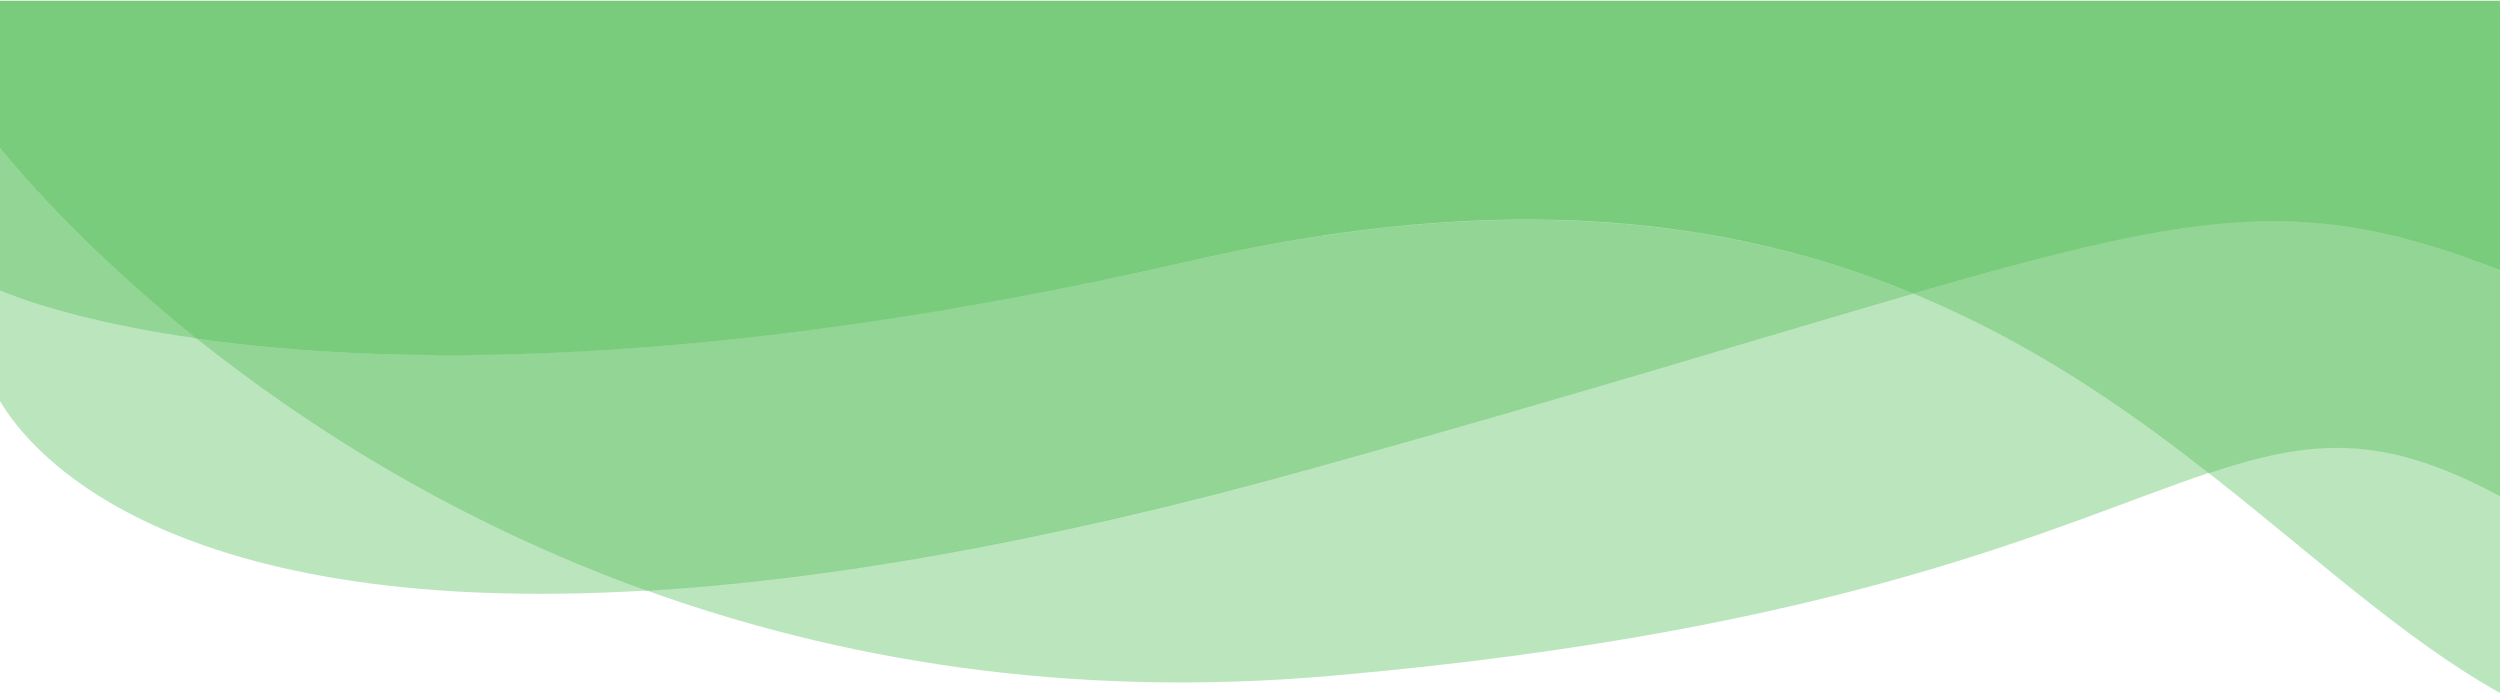
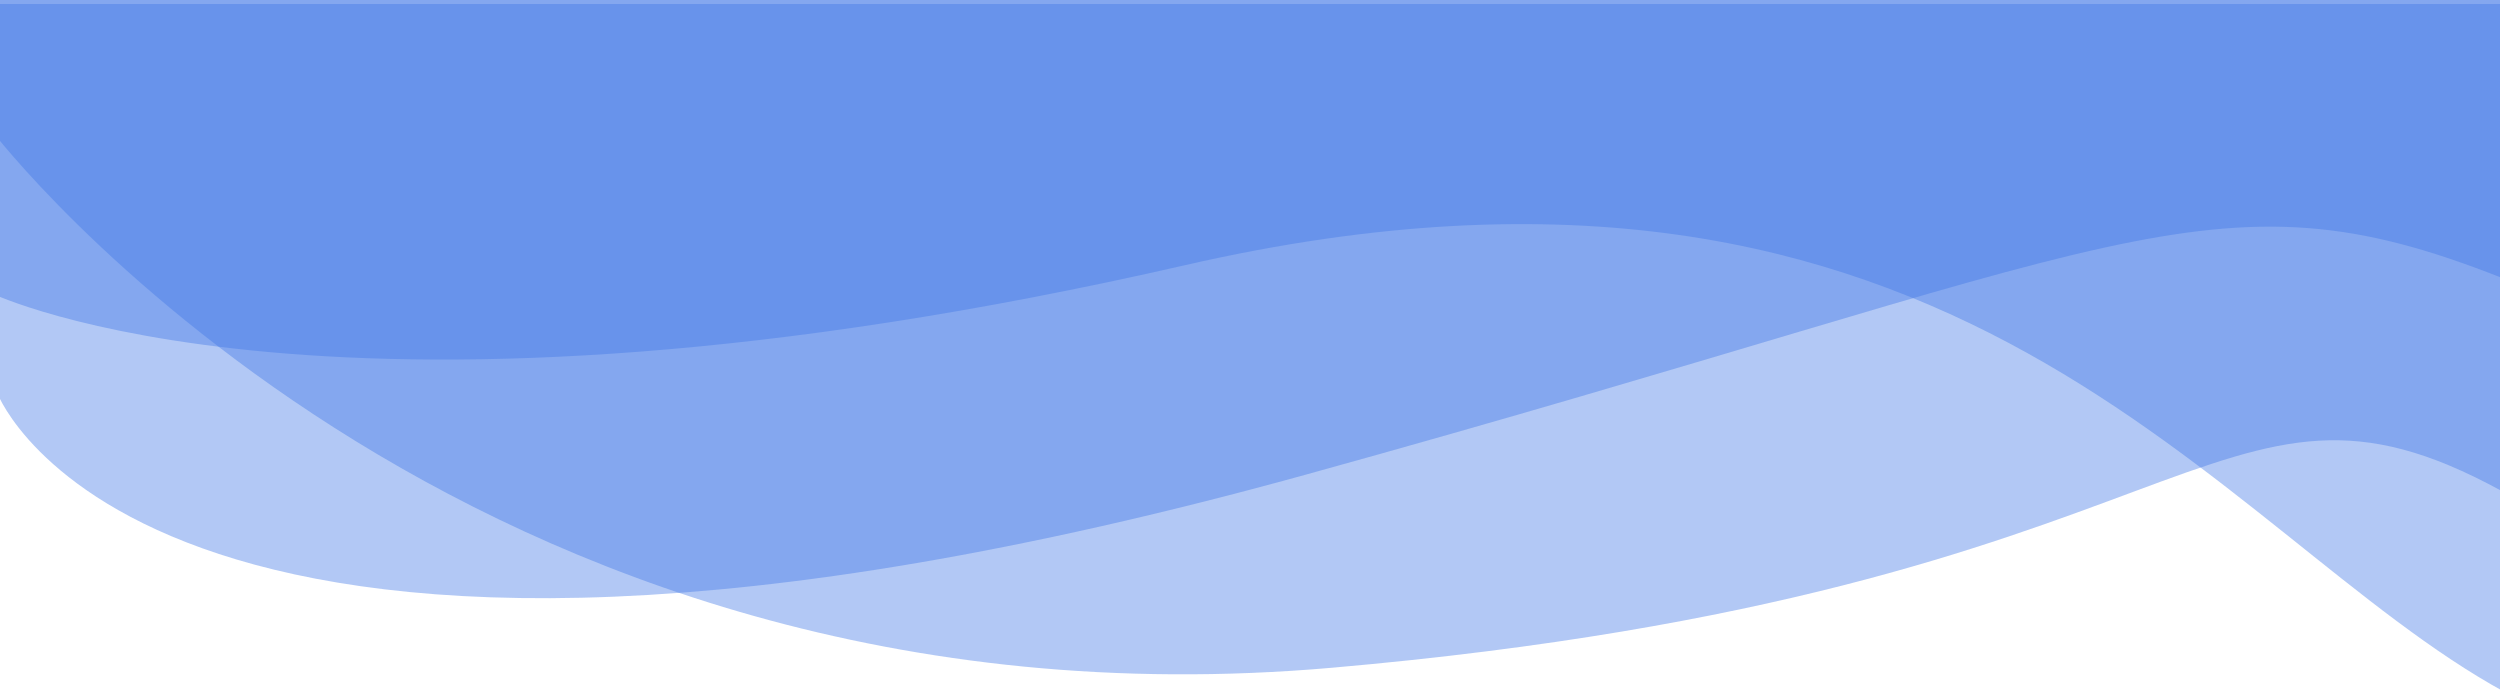
<svg xmlns="http://www.w3.org/2000/svg" version="1.1" id="Layer_1" x="0px" y="0px" viewBox="0 0 1240 346" style="enable-background:new 0 0 1240 346;" xml:space="preserve">
  <style type="text/css">
- 	.st0{fill:none;}
- 	.st1{opacity:0.4;fill:#56BF5B;}
+ 	.st0{opacity:0.4;fill:#3E76E5;}
</style>
-   <g>
-     <path class="st0" d="M1095.5,234.6c-73.5,24.5-179.8,78.3-435,100.6c-132.5,11.6-246-8.6-339.6-42.3C73.6,307.7,10.2,217.7-1,197.1   v164.4h1241v-17.9C1192.8,317.4,1148,275.7,1095.5,234.6z" />
-     <path class="st1" d="M647.6,233.1c-134.4,37.1-241.5,54.7-326.8,59.8c93.6,33.7,207,53.9,339.6,42.3c255.3-22.3,361.5-76,435-100.6   c-42.1-32.9-89.2-65.4-146.5-89.1C877.2,166.4,782.4,195.9,647.6,233.1z" />
-     <path class="st1" d="M1095.5,234.6c52.5,41.1,97.3,82.8,144.5,109.1V246C1181.7,214.6,1146.5,217.6,1095.5,234.6z" />
-     <path class="st1" d="M949,145.6c57.3,23.7,104.4,56.1,146.5,89.1c51-17,86.2-20,144.5,11.4V134C1144.8,96.9,1094.1,103.4,949,145.6   z" />
-     <path class="st1" d="M949,145.6c57.3,23.7,104.4,56.1,146.5,89.1c51-17,86.2-20,144.5,11.4V134C1144.8,96.9,1094.1,103.4,949,145.6   z" />
-     <path class="st1" d="M320.9,292.9c-95-34.2-169.6-82.2-223.2-125C36.2,159.2,4.8,146.2-1,143.6v53.5   C10.2,217.7,73.6,307.7,320.9,292.9z" />
-     <path class="st1" d="M949,145.6c-88.4-36.5-201-52.2-357.1-16.5c-242.3,55.5-402.1,52-494.2,38.9c53.6,42.8,128.2,90.8,223.2,125   c85.3-5.1,192.4-22.6,326.8-59.8C782.4,195.9,877.2,166.4,949,145.6z" />
-     <path class="st1" d="M949,145.6c-88.4-36.5-201-52.2-357.1-16.5c-242.3,55.5-402.1,52-494.2,38.9c53.6,42.8,128.2,90.8,223.2,125   c85.3-5.1,192.4-22.6,326.8-59.8C782.4,195.9,877.2,166.4,949,145.6z" />
-     <path class="st1" d="M-1,72.2v71.4c5.8,2.6,37.2,15.6,98.7,24.3C40.4,122.2,7.2,82.4-1,72.2z" />
-     <path class="st1" d="M-1,72.2v71.4c5.8,2.6,37.2,15.6,98.7,24.3C40.4,122.2,7.2,82.4-1,72.2z" />
-     <path class="st1" d="M97.7,168c92.2,13.1,251.9,16.7,494.2-38.9C748,93.3,860.6,109,949,145.6c145.1-42.1,195.8-48.7,291-11.6V0.4   H-1v71.8C7.2,82.4,40.4,122.2,97.7,168z" />
-     <path class="st1" d="M97.7,168c92.2,13.1,251.9,16.7,494.2-38.9C748,93.3,860.6,109,949,145.6c145.1-42.1,195.8-48.7,291-11.6V0.4   H-1v71.8C7.2,82.4,40.4,122.2,97.7,168z" />
-     <path class="st1" d="M97.7,168c92.2,13.1,251.9,16.7,494.2-38.9C748,93.3,860.6,109,949,145.6c145.1-42.1,195.8-48.7,291-11.6V0.4   H-1v71.8C7.2,82.4,40.4,122.2,97.7,168z" />
-   </g>
+   <path class="st0" d="M-4.1,64.8c0,0,231.7,304.3,664.8,266.4s435.9-166.4,579.7-87.9V-4.5H-0.4C-0.4-4.5,1.6,69.2-4.1,64.8z" />
+   <path class="st0" d="M-4.1,145.5c0,0,170.9,82.5,592-14c384-88,510.8,133.3,654.5,211.8l-2.1-347.1H-0.4  C-0.4-3.7,1.6,149.9-4.1,145.5z" />
+   <path class="st0" d="M-1.1,195.5c0,0,76.4,198.1,648.5,40c408.2-112.8,449.2-154.6,592.9-97.9V2H-0.4L-1.1,195.5z" />
</svg>
